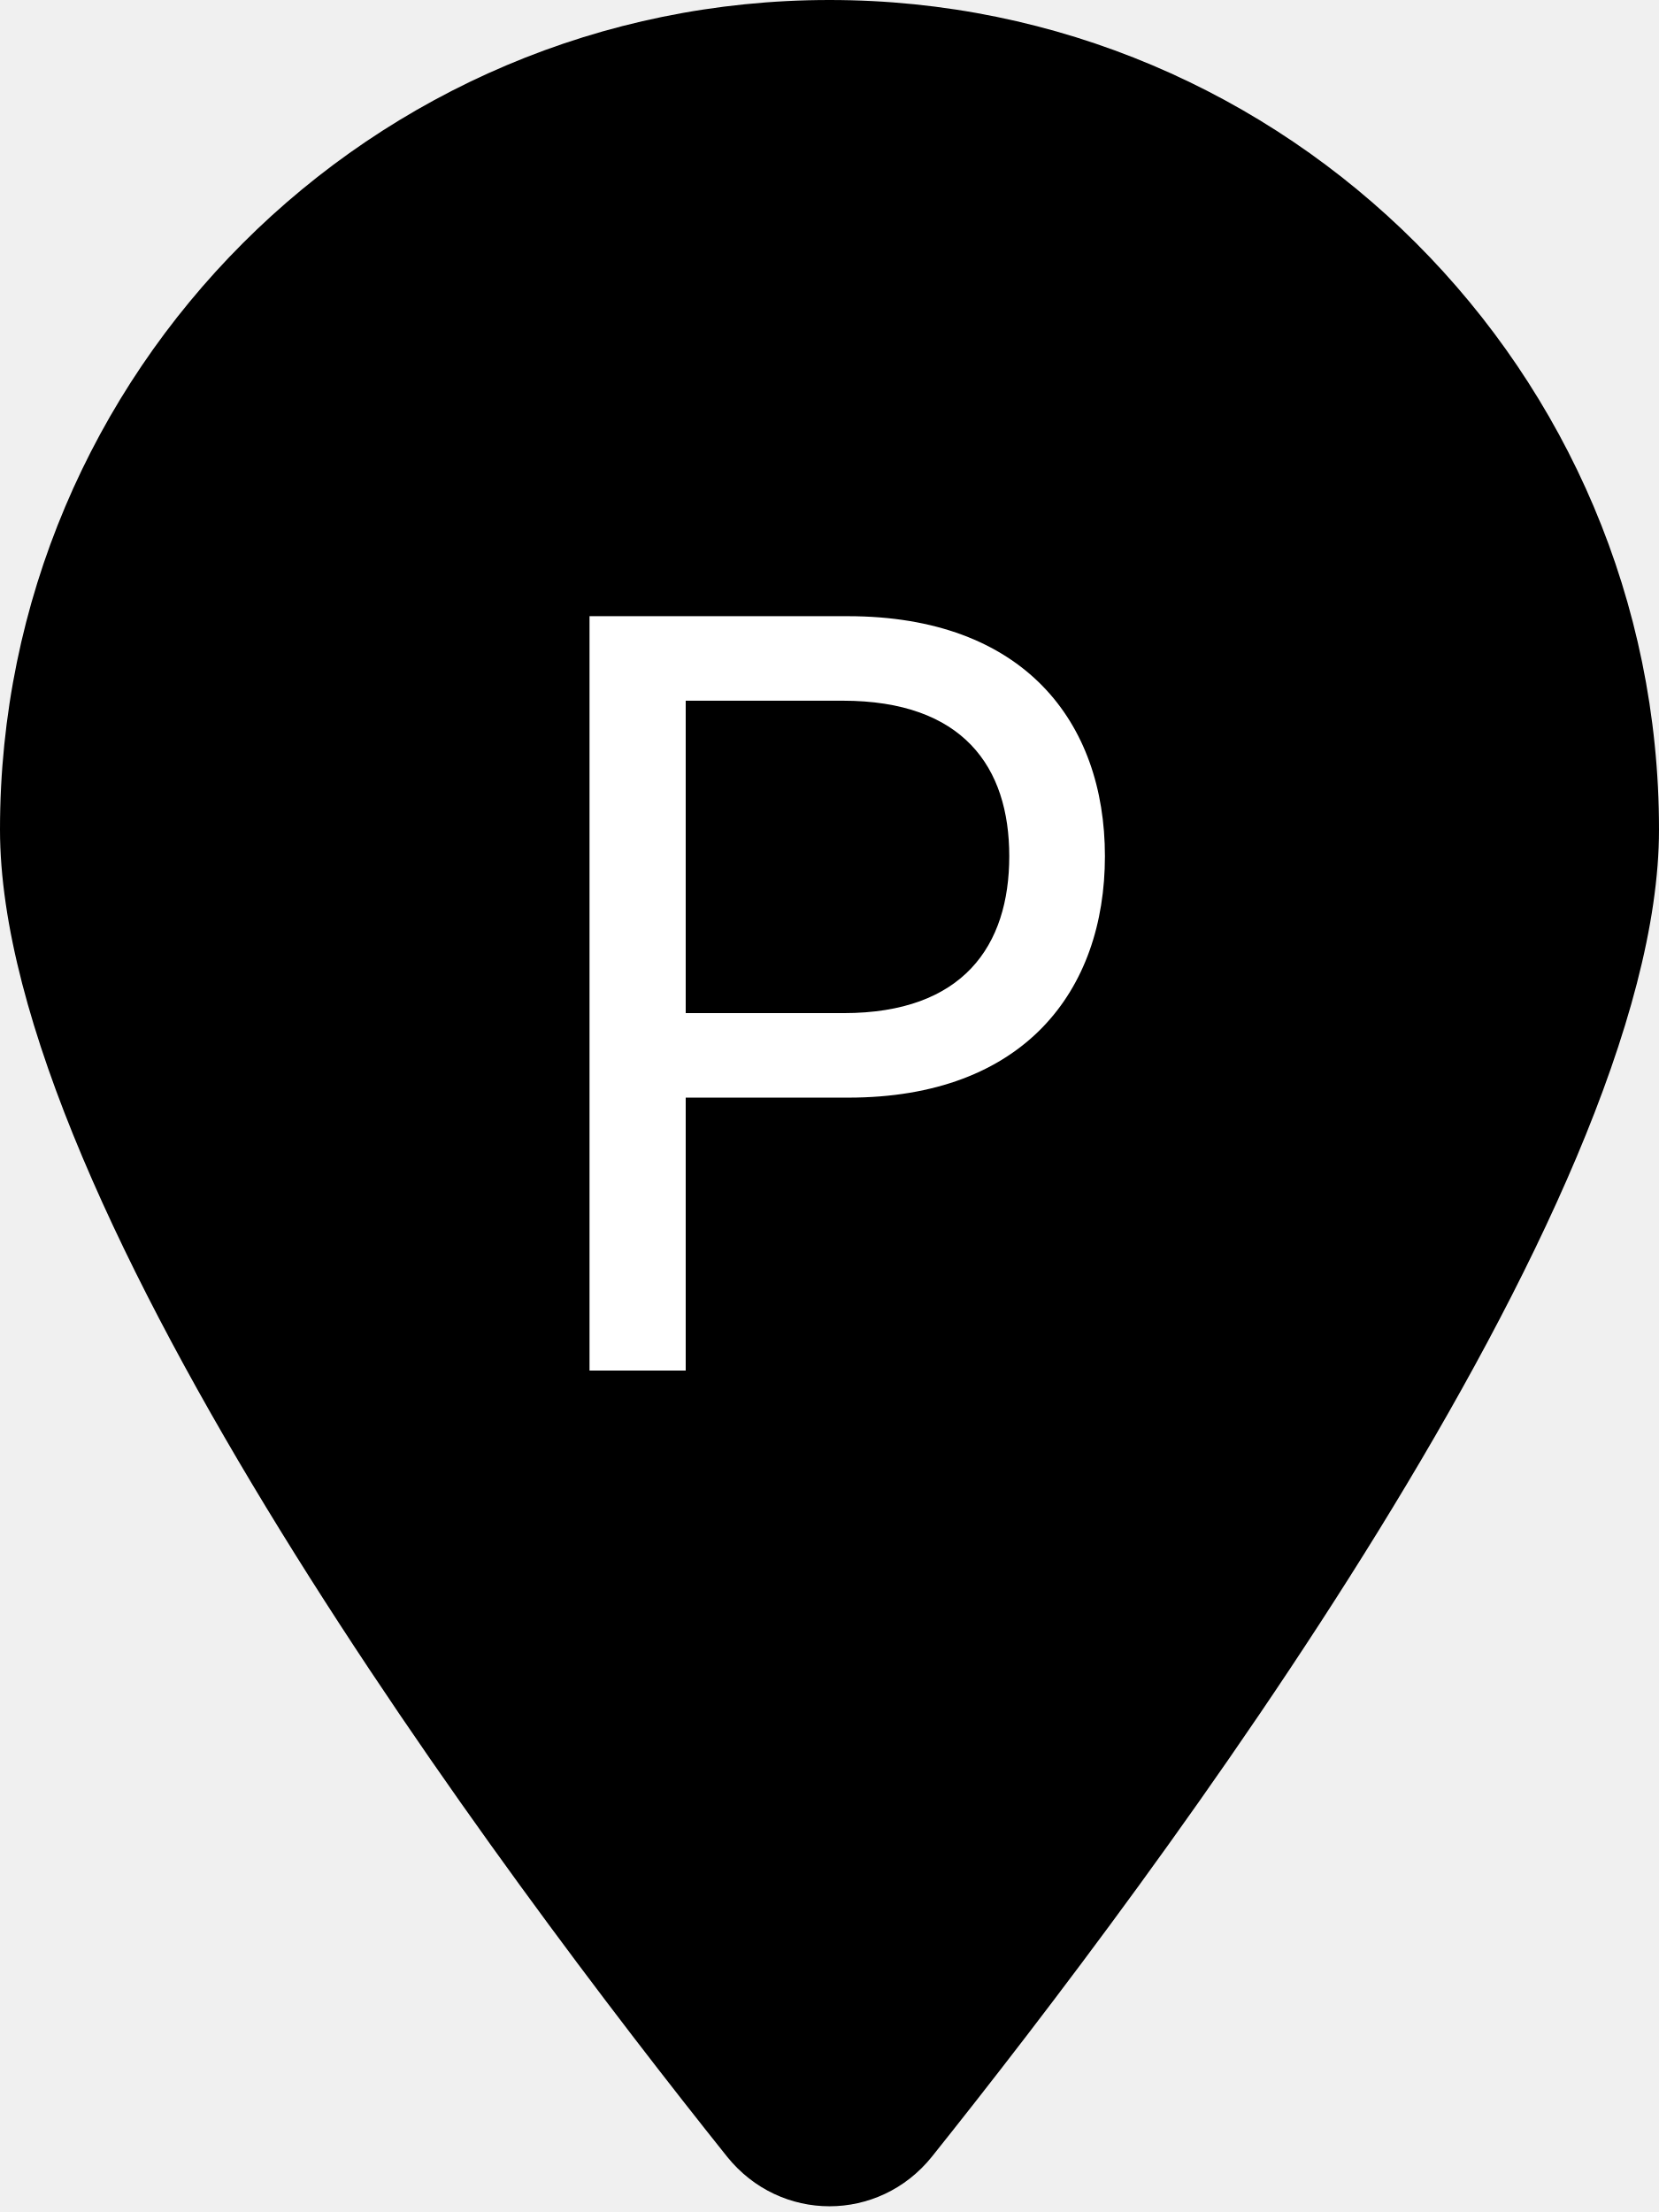
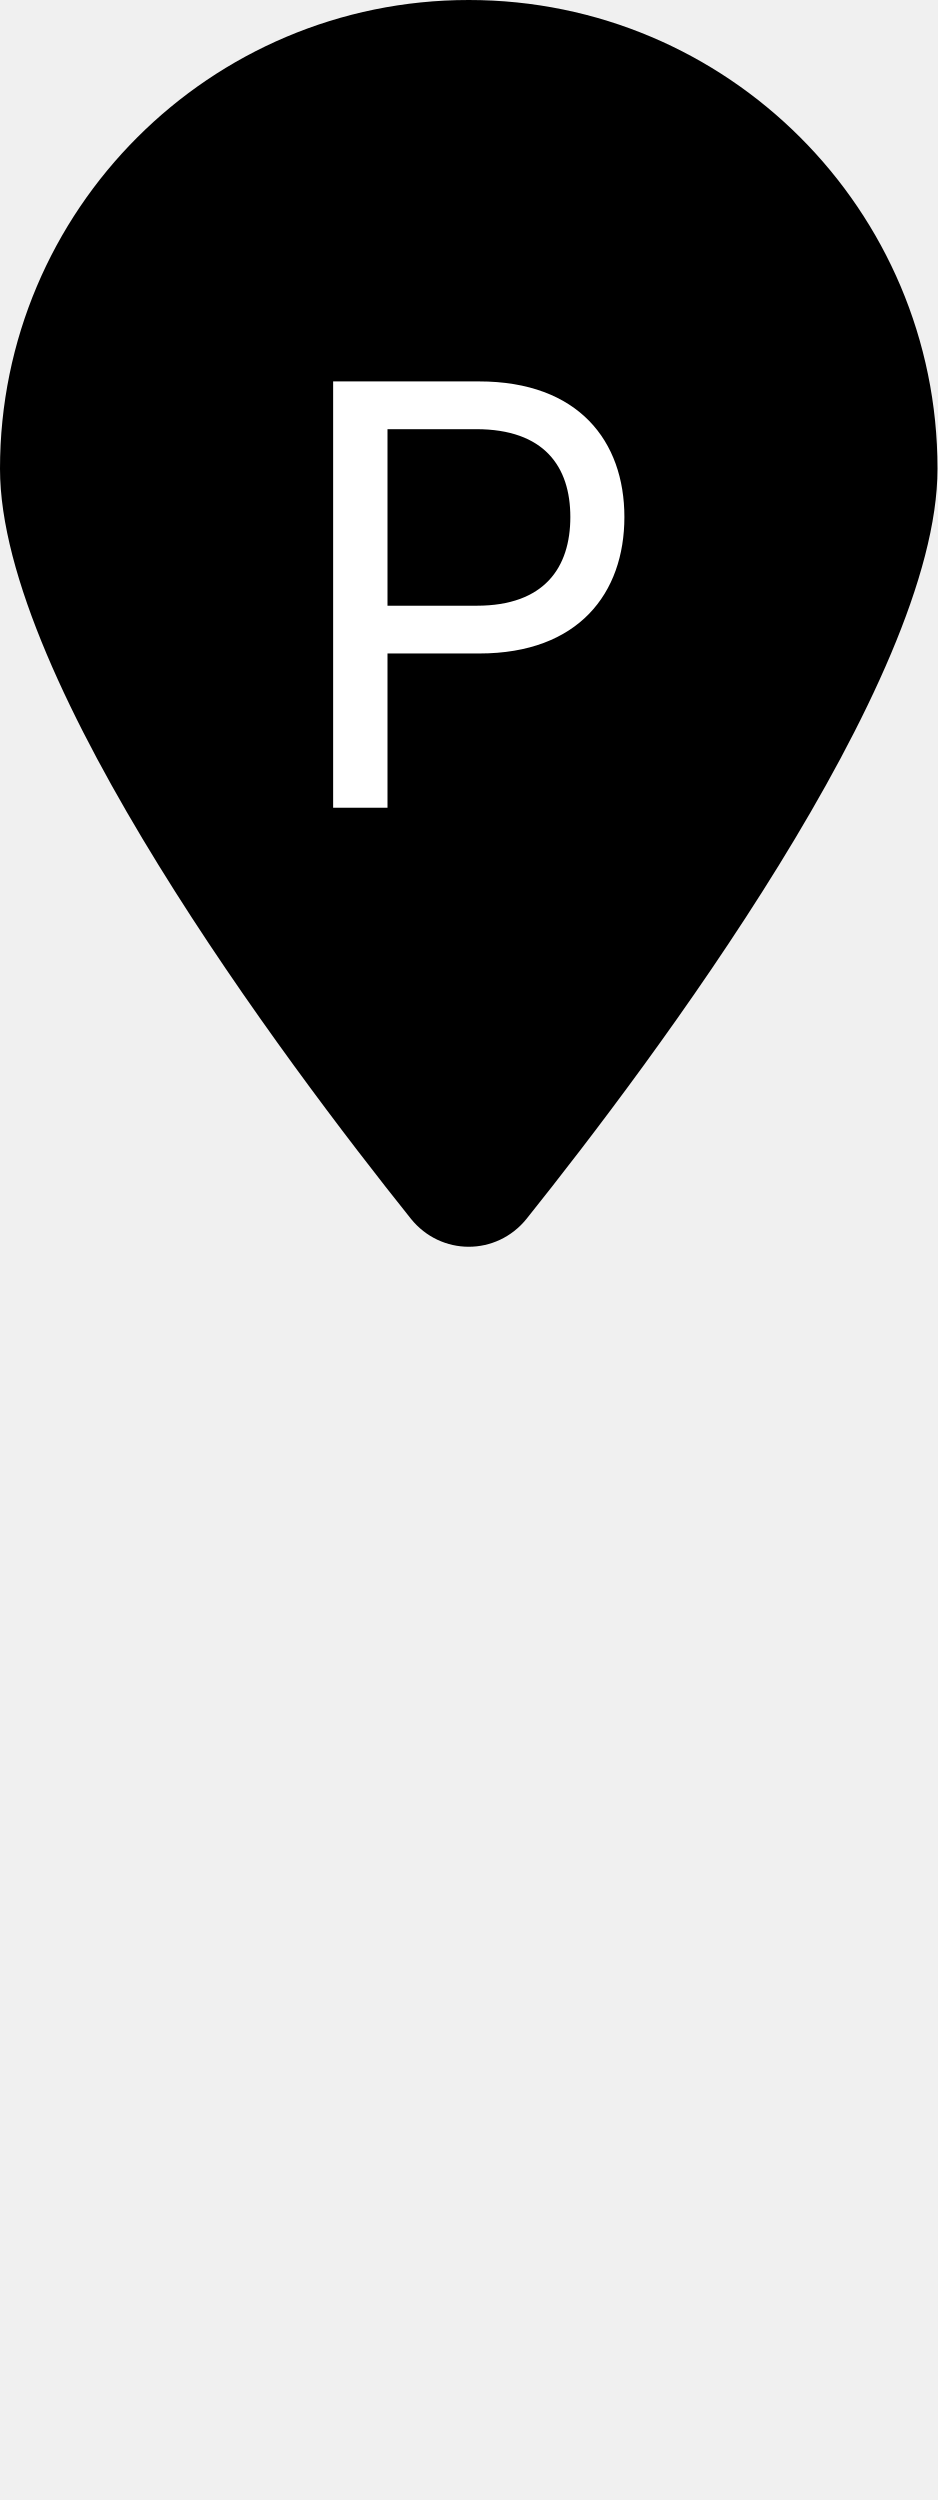
- <svg xmlns="http://www.w3.org/2000/svg" viewBox="0 0 384 512">
+ <svg xmlns="http://www.w3.org/2000/svg" viewBox="0 0 384 1024">
  <path d="M384 192c0 87.4-117 243-168.3 307.2c-12.3 15.3-35.1 15.3-47.4 0C117 435 0 279.4 0 192C0 86 86 0 192 0S384 86 384 192z" />
-   <text x="50%" y="45%" dominant-baseline="middle" text-anchor="middle" font-size="240" fill="white" font-family="Inter">P</text>
+   <text x="50%" y="244" dominant-baseline="middle" text-anchor="middle" font-size="240" fill="white" font-family="Inter">P</text>
</svg>
